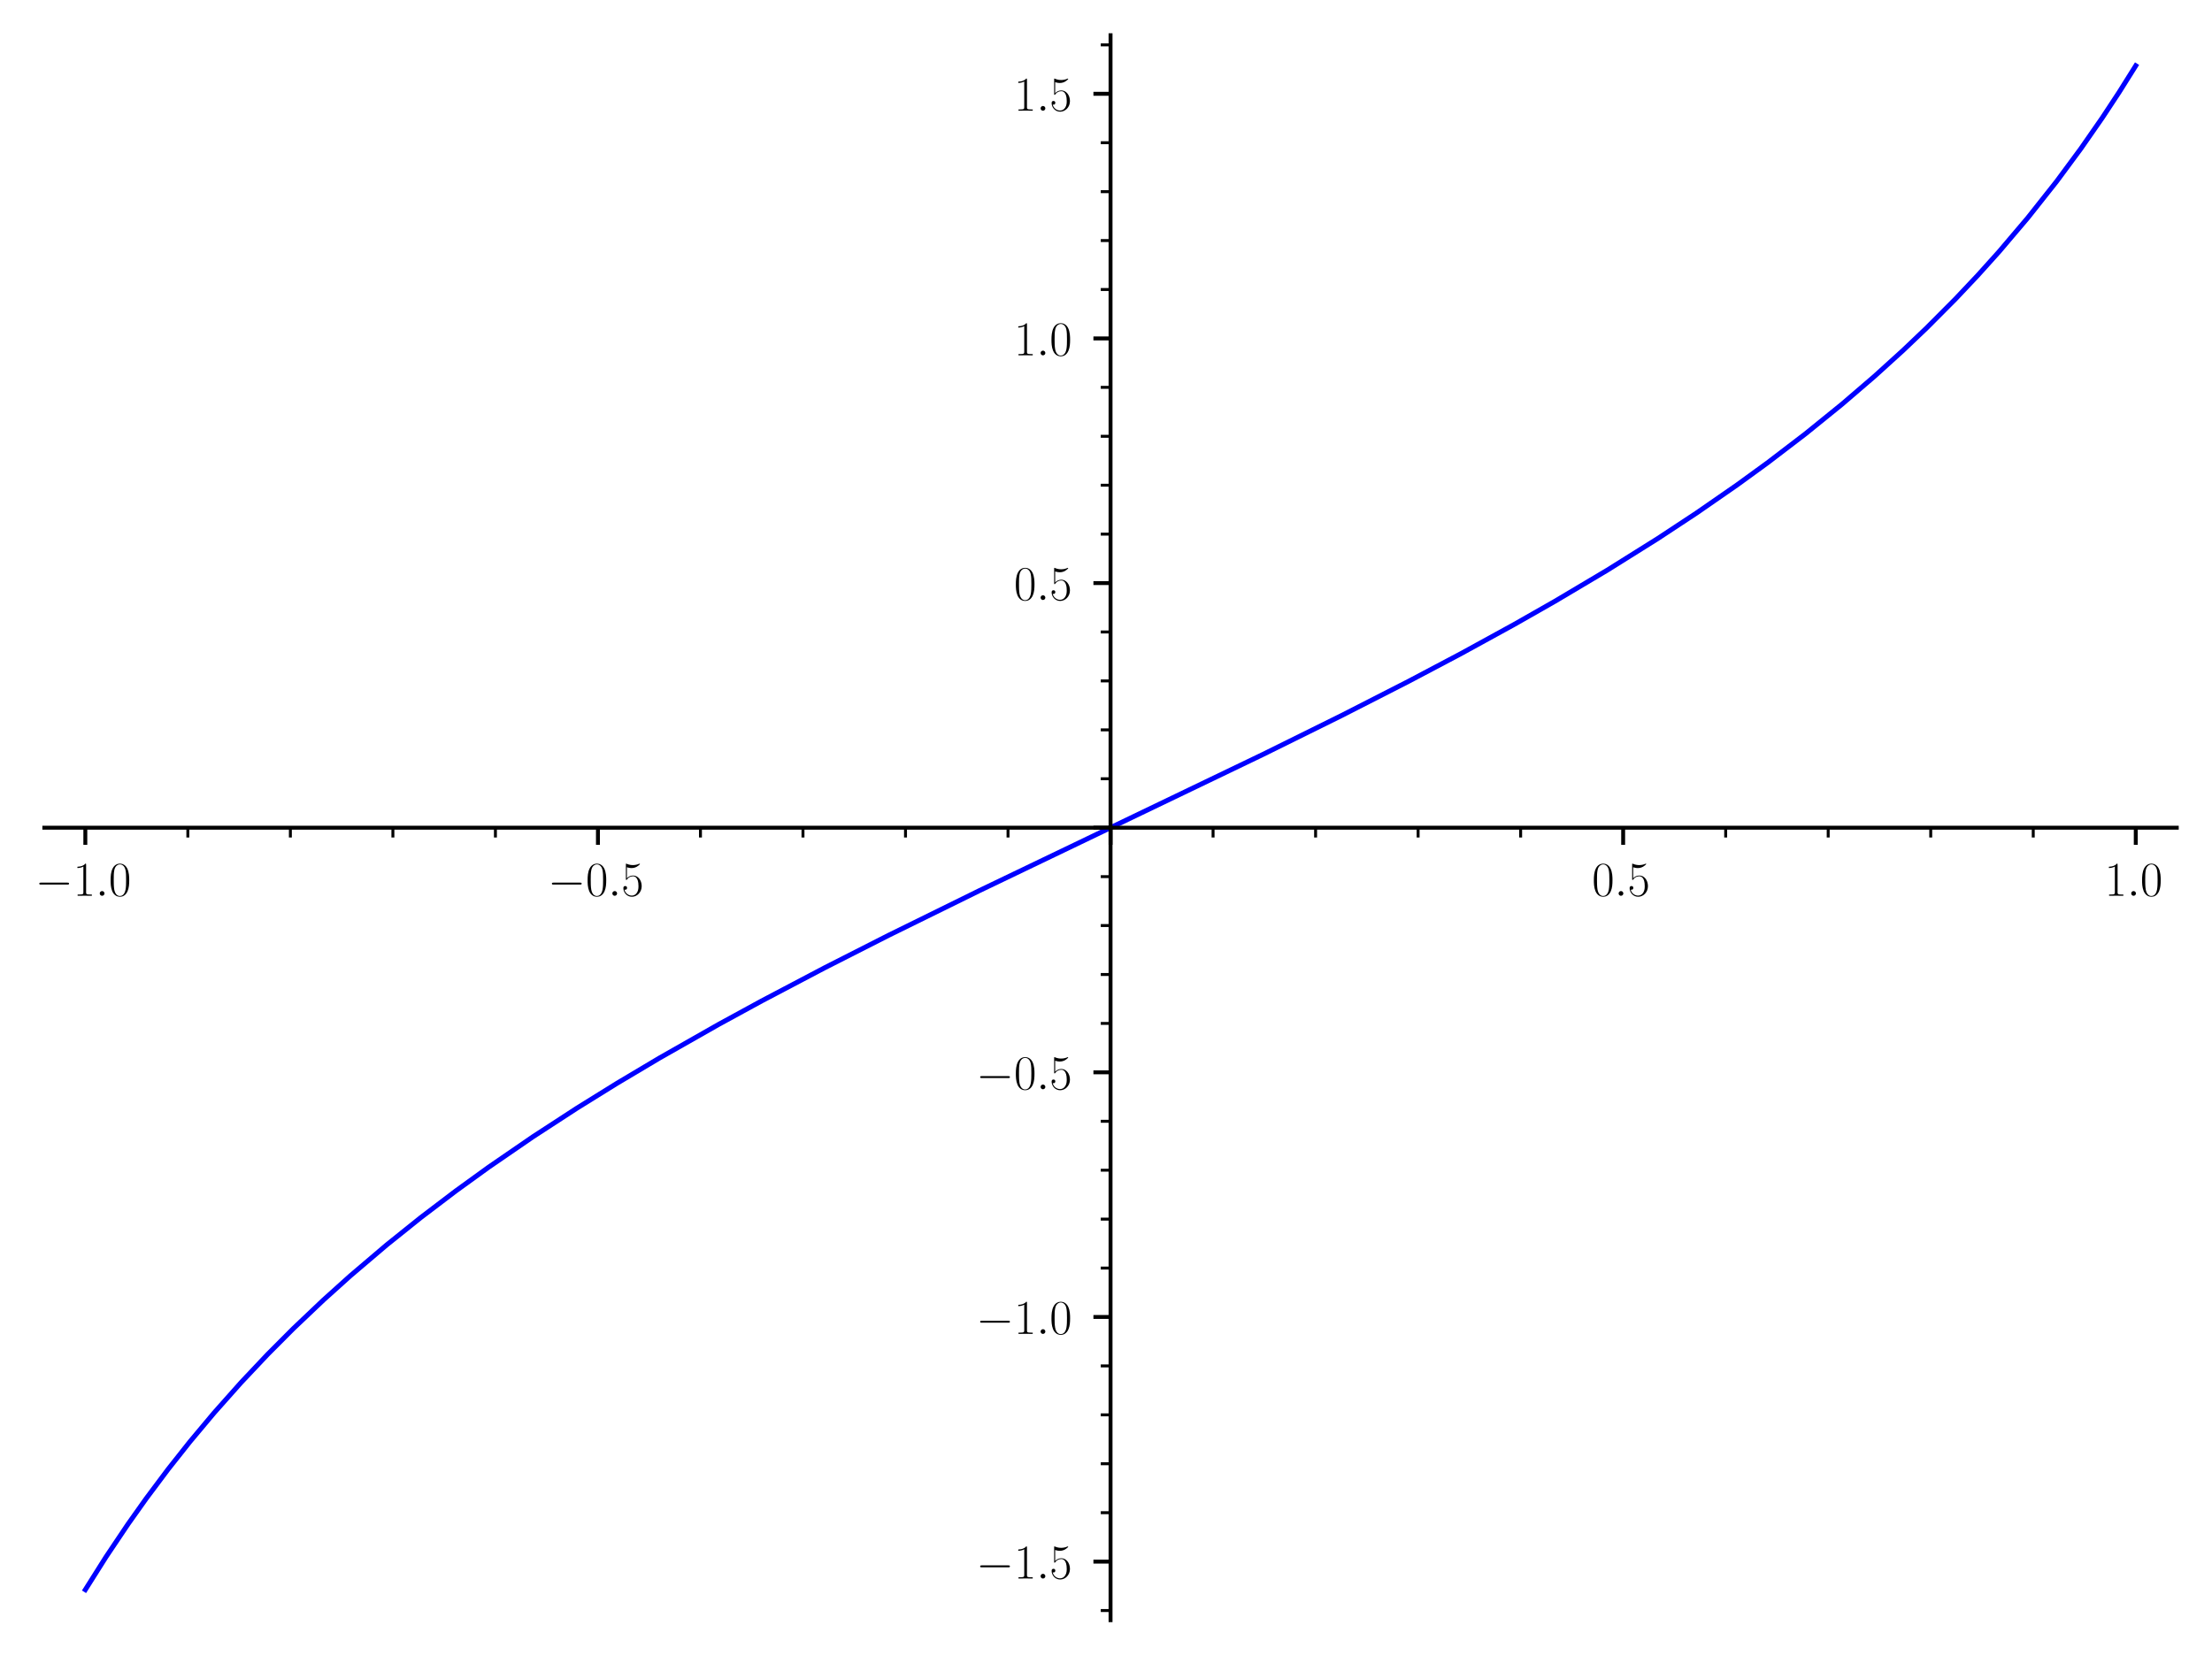
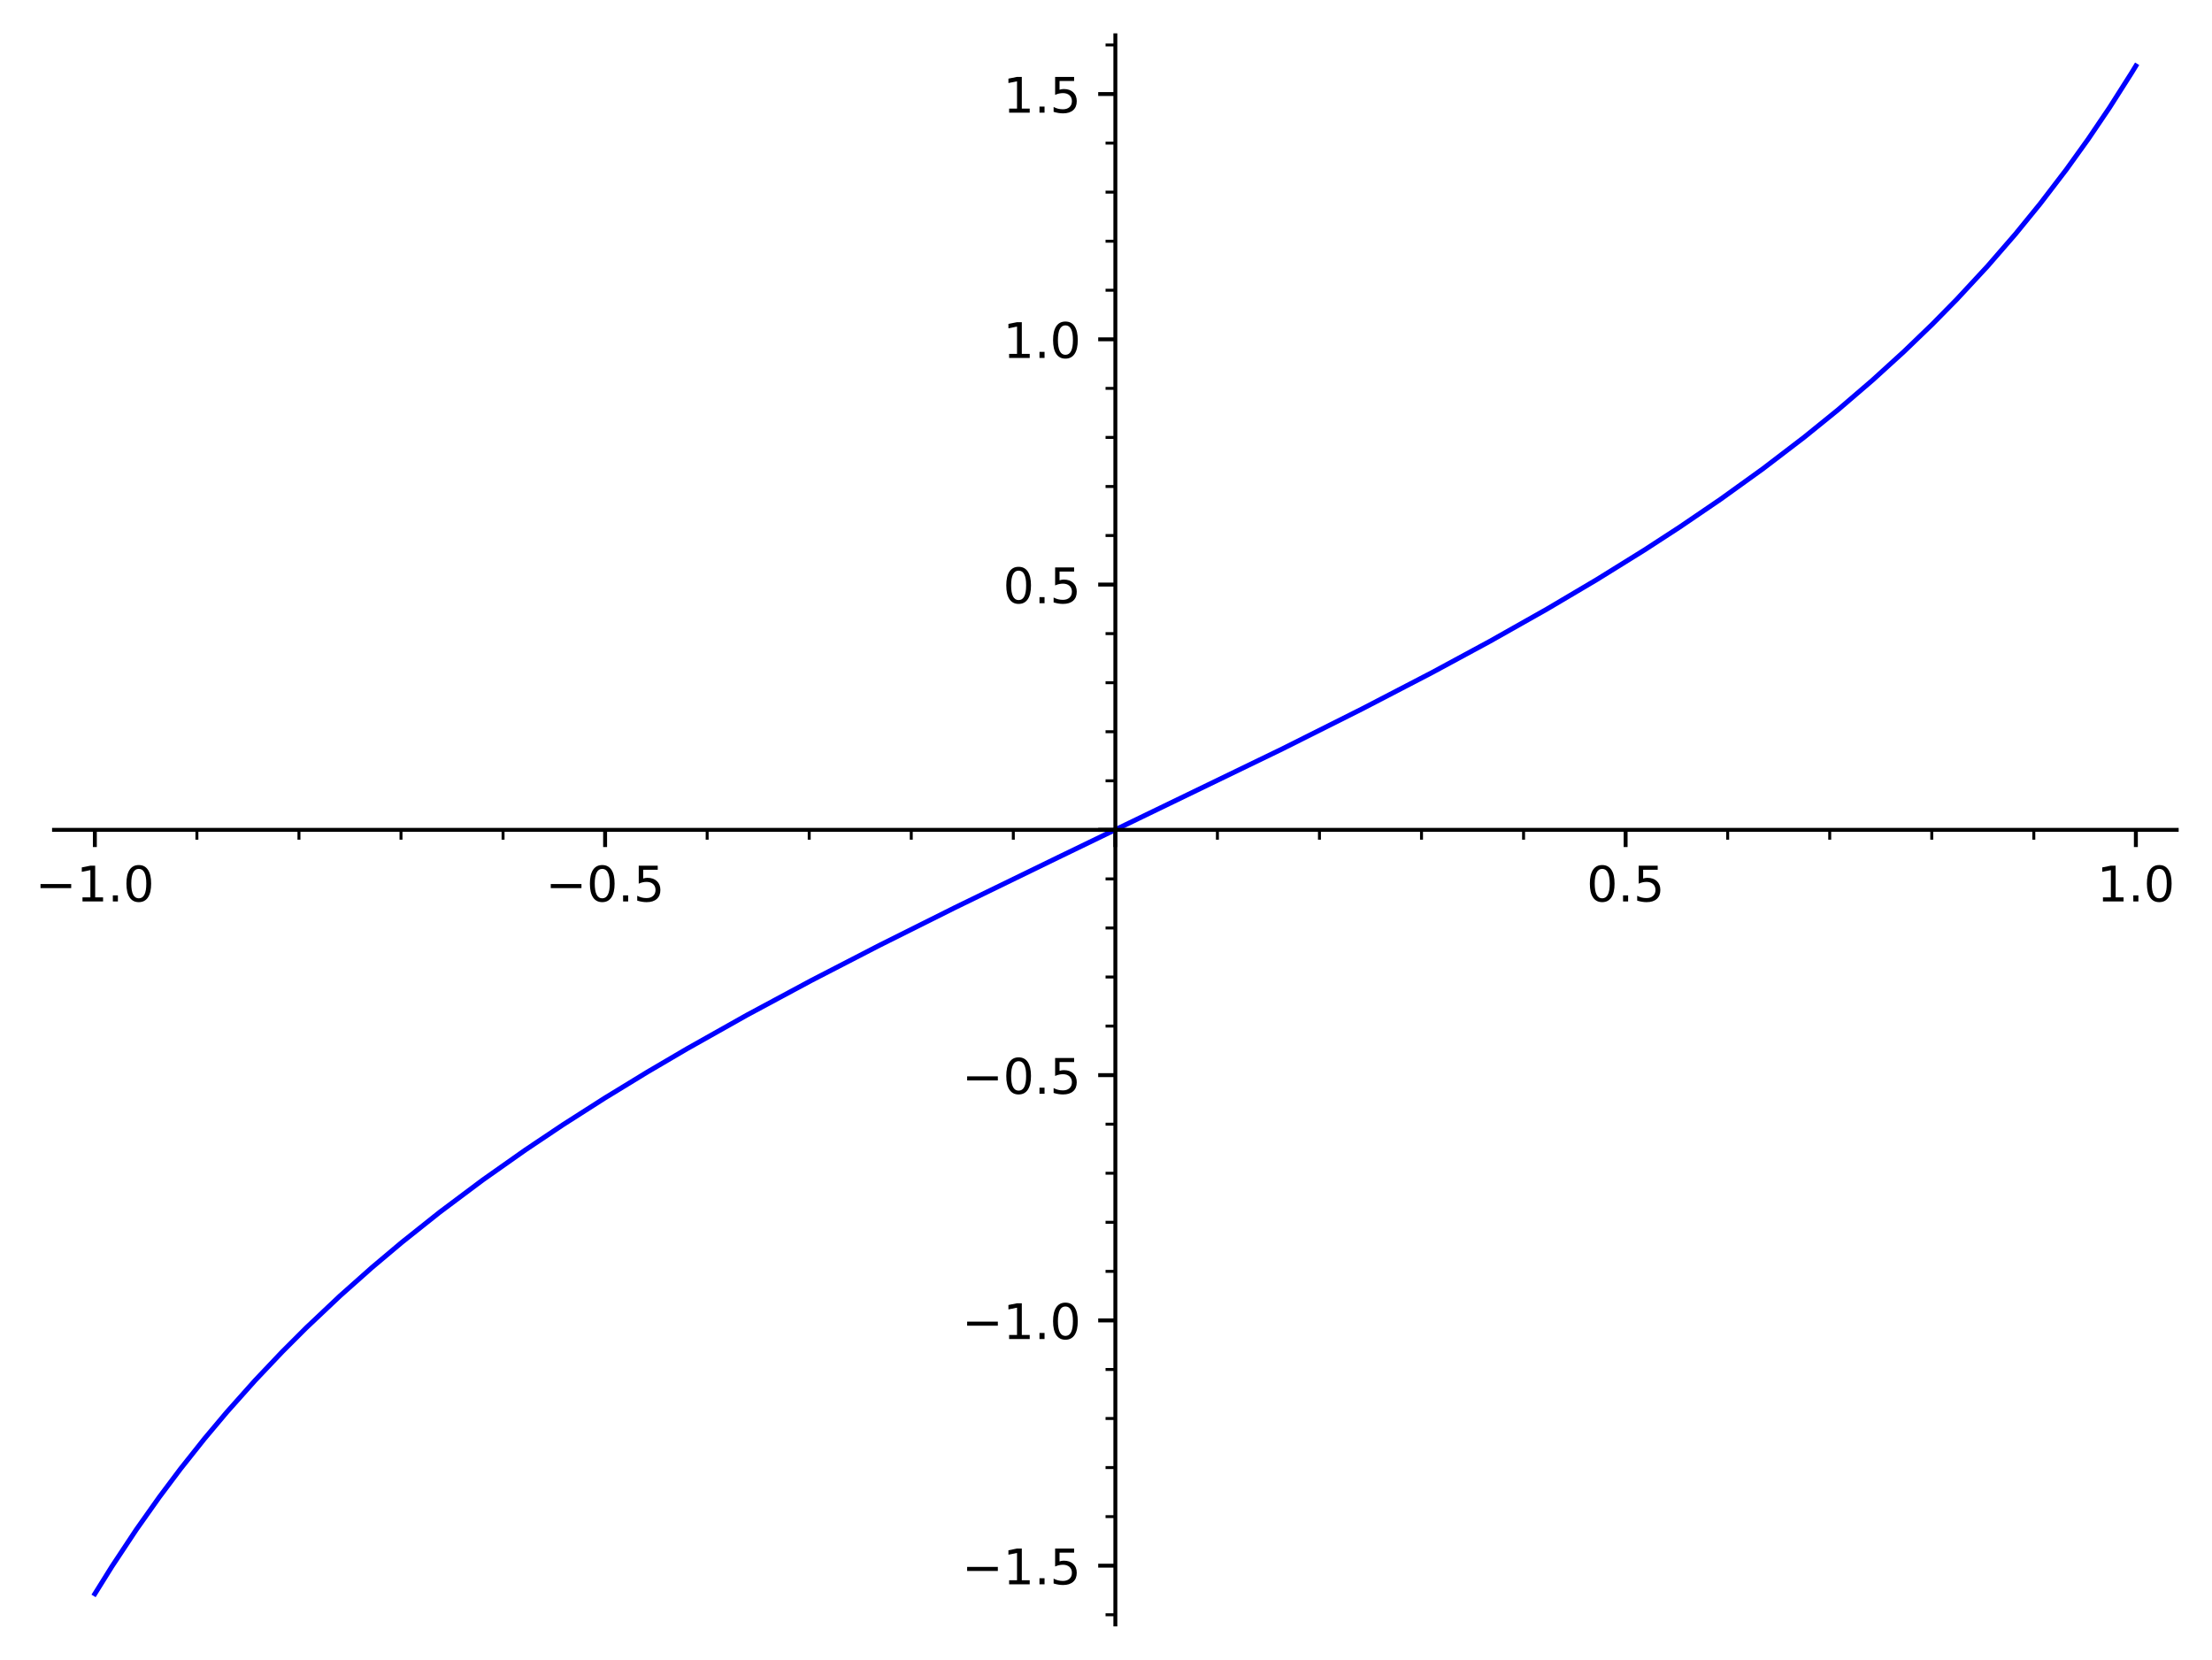
- <svg xmlns="http://www.w3.org/2000/svg" xmlns:xlink="http://www.w3.org/1999/xlink" width="452.086pt" height="338.4pt" viewBox="0 0 452.086 338.4" version="1.1">
+ <svg xmlns="http://www.w3.org/2000/svg" xmlns:xlink="http://www.w3.org/1999/xlink" width="451.038pt" height="338.4pt" viewBox="0 0 451.038 338.4" version="1.1">
  <defs>
    <style type="text/css">*{stroke-linejoin: round; stroke-linecap: butt}</style>
  </defs>
  <g id="figure_1">
    <g id="patch_1">
-       <path d="M 0 338.4  L 452.086 338.4  L 452.086 0  L 0 0  L 0 338.4  z " style="fill: none" />
+       <path d="M 0 338.4  L 451.038 338.4  L 451.038 0  L 0 0  L 0 338.4  z " style="fill: none" />
    </g>
    <g id="axes_1">
      <g id="patch_2">
-         <path d="M 9.058 331.2  L 444.886 331.2  L 444.886 7.2  L 9.058 7.2  L 9.058 331.2  z " style="fill: none" />
+         <path d="M 11.018 331.2  L 443.838 331.2  L 443.838 7.2  L 11.018 7.2  L 11.018 331.2  z " style="fill: none" />
      </g>
      <g id="matplotlib.axis_1">
        <g id="xtick_1">
          <g id="line2d_1">
            <defs>
-               <path id="m77ecb00fab" d="M 0 0  L 0 3.5  " style="stroke: #000000; stroke-width: 0.8" />
+               <path id="mdba2760ce2" d="M 0 0  L 0 3.5  " style="stroke: #000000; stroke-width: 0.8" />
            </defs>
            <g>
-               <use xlink:href="#m77ecb00fab" x="17.439" y="169.2" style="stroke: #000000; stroke-width: 0.8" />
+               <use xlink:href="#mdba2760ce2" x="19.341" y="169.2" style="stroke: #000000; stroke-width: 0.8" />
            </g>
          </g>
          <g id="text_1">
-             <g transform="translate(7.2 183.1185)scale(0.1 -0.1)">
+             <g transform="translate(7.2 183.7984)scale(0.1 -0.1)">
              <defs>
-                 <path id="CMSY10-0" d="M 4218 1472  C 4326 1472 4442 1472 4442 1600  C 4442 1728 4326 1728 4218 1728  L 755 1728  C 646 1728 531 1728 531 1600  C 531 1472 646 1472 755 1472  L 4218 1472  z " transform="scale(0.015625)" />
-                 <path id="CMR17-31" d="M 1702 4083  C 1702 4217 1696 4224 1606 4224  C 1357 3927 979 3833 621 3820  C 602 3820 570 3820 563 3808  C 557 3795 557 3782 557 3648  C 755 3648 1088 3686 1344 3839  L 1344 467  C 1344 243 1331 166 781 166  L 589 166  L 589 0  C 896 6 1216 12 1523 12  C 1830 12 2150 6 2458 0  L 2458 166  L 2266 166  C 1715 166 1702 236 1702 467  L 1702 4083  z " transform="scale(0.015625)" />
-                 <path id="CMMI12-3a" d="M 1178 307  C 1178 492 1024 620 870 620  C 685 620 557 467 557 313  C 557 128 710 0 864 0  C 1050 0 1178 153 1178 307  z " transform="scale(0.015625)" />
-                 <path id="CMR17-30" d="M 2688 2038  C 2688 2430 2682 3099 2413 3613  C 2176 4063 1798 4224 1466 4224  C 1158 4224 768 4082 525 3620  C 269 3137 243 2539 243 2038  C 243 1671 250 1112 448 623  C 723 -39 1216 -128 1466 -128  C 1760 -128 2208 -7 2470 604  C 2662 1048 2688 1568 2688 2038  z M 1466 -26  C 1056 -26 813 328 723 816  C 653 1196 653 1749 653 2109  C 653 2604 653 3015 736 3407  C 858 3954 1216 4121 1466 4121  C 1728 4121 2067 3947 2189 3420  C 2272 3054 2278 2623 2278 2109  C 2278 1691 2278 1176 2202 797  C 2067 96 1690 -26 1466 -26  z " transform="scale(0.015625)" />
+                 <path id="DejaVuSans-2212" d="M 678 2272  L 4684 2272  L 4684 1741  L 678 1741  L 678 2272  z " transform="scale(0.015625)" />
+                 <path id="DejaVuSans-31" d="M 794 531  L 1825 531  L 1825 4091  L 703 3866  L 703 4441  L 1819 4666  L 2450 4666  L 2450 531  L 3481 531  L 3481 0  L 794 0  L 794 531  z " transform="scale(0.015625)" />
+                 <path id="DejaVuSans-2e" d="M 684 794  L 1344 794  L 1344 0  L 684 0  L 684 794  z " transform="scale(0.015625)" />
+                 <path id="DejaVuSans-30" d="M 2034 4250  Q 1547 4250 1301 3770  Q 1056 3291 1056 2328  Q 1056 1369 1301 889  Q 1547 409 2034 409  Q 2525 409 2770 889  Q 3016 1369 3016 2328  Q 3016 3291 2770 3770  Q 2525 4250 2034 4250  z M 2034 4750  Q 2819 4750 3233 4129  Q 3647 3509 3647 2328  Q 3647 1150 3233 529  Q 2819 -91 2034 -91  Q 1250 -91 836 529  Q 422 1150 422 2328  Q 422 3509 836 4129  Q 1250 4750 2034 4750  z " transform="scale(0.015625)" />
              </defs>
-               <use xlink:href="#CMSY10-0" transform="scale(0.996264)" />
-               <use xlink:href="#CMR17-31" transform="translate(77.48747 0)scale(0.996264)" />
-               <use xlink:href="#CMMI12-3a" transform="translate(123.1779 0)scale(0.996264)" />
-               <use xlink:href="#CMR17-30" transform="translate(150.2751 0)scale(0.996264)" />
+               <use xlink:href="#DejaVuSans-2212" />
+               <use xlink:href="#DejaVuSans-31" x="83.789" />
+               <use xlink:href="#DejaVuSans-2e" x="147.412" />
+               <use xlink:href="#DejaVuSans-30" x="179.199" />
            </g>
          </g>
        </g>
        <g id="xtick_2">
          <g id="line2d_2">
            <g>
-               <use xlink:href="#m77ecb00fab" x="122.206" y="169.2" style="stroke: #000000; stroke-width: 0.8" />
+               <use xlink:href="#mdba2760ce2" x="123.385" y="169.2" style="stroke: #000000; stroke-width: 0.8" />
            </g>
          </g>
          <g id="text_2">
-             <g transform="translate(111.9664 183.1185)scale(0.1 -0.1)">
+             <g transform="translate(111.2434 183.7984)scale(0.1 -0.1)">
              <defs>
-                 <path id="CMR17-35" d="M 730 3750  C 794 3724 1056 3641 1325 3641  C 1920 3641 2246 3961 2432 4140  C 2432 4191 2432 4224 2394 4224  C 2387 4224 2374 4224 2323 4198  C 2099 4102 1837 4032 1517 4032  C 1325 4032 1037 4055 723 4191  C 653 4224 640 4224 634 4224  C 602 4224 595 4217 595 4090  L 595 2231  C 595 2113 595 2080 659 2080  C 691 2080 704 2093 736 2139  C 941 2435 1222 2560 1542 2560  C 1766 2560 2246 2415 2246 1293  C 2246 1087 2246 716 2054 422  C 1894 159 1645 25 1370 25  C 947 25 518 319 403 812  C 429 806 480 793 506 793  C 589 793 749 838 749 1036  C 749 1209 627 1280 506 1280  C 358 1280 262 1190 262 1011  C 262 454 704 -128 1382 -128  C 2042 -128 2669 441 2669 1267  C 2669 2054 2170 2662 1549 2662  C 1222 2662 947 2540 730 2304  L 730 3750  z " transform="scale(0.015625)" />
+                 <path id="DejaVuSans-35" d="M 691 4666  L 3169 4666  L 3169 4134  L 1269 4134  L 1269 2991  Q 1406 3038 1543 3061  Q 1681 3084 1819 3084  Q 2600 3084 3056 2656  Q 3513 2228 3513 1497  Q 3513 744 3044 326  Q 2575 -91 1722 -91  Q 1428 -91 1123 -41  Q 819 9 494 109  L 494 744  Q 775 591 1075 516  Q 1375 441 1709 441  Q 2250 441 2565 725  Q 2881 1009 2881 1497  Q 2881 1984 2565 2268  Q 2250 2553 1709 2553  Q 1456 2553 1204 2497  Q 953 2441 691 2322  L 691 4666  z " transform="scale(0.015625)" />
              </defs>
-               <use xlink:href="#CMSY10-0" transform="scale(0.996264)" />
-               <use xlink:href="#CMR17-30" transform="translate(77.48747 0)scale(0.996264)" />
-               <use xlink:href="#CMMI12-3a" transform="translate(123.1779 0)scale(0.996264)" />
-               <use xlink:href="#CMR17-35" transform="translate(150.2751 0)scale(0.996264)" />
+               <use xlink:href="#DejaVuSans-2212" />
+               <use xlink:href="#DejaVuSans-30" x="83.789" />
+               <use xlink:href="#DejaVuSans-2e" x="147.412" />
+               <use xlink:href="#DejaVuSans-35" x="179.199" />
            </g>
          </g>
        </g>
        <g id="xtick_3">
          <g id="line2d_3">
            <g>
-               <use xlink:href="#m77ecb00fab" x="226.972" y="169.2" style="stroke: #000000; stroke-width: 0.8" />
+               <use xlink:href="#mdba2760ce2" x="227.428" y="169.2" style="stroke: #000000; stroke-width: 0.8" />
            </g>
          </g>
        </g>
        <g id="xtick_4">
          <g id="line2d_4">
            <g>
-               <use xlink:href="#m77ecb00fab" x="331.739" y="169.2" style="stroke: #000000; stroke-width: 0.8" />
+               <use xlink:href="#mdba2760ce2" x="331.471" y="169.2" style="stroke: #000000; stroke-width: 0.8" />
            </g>
          </g>
          <g id="text_3">
-             <g transform="translate(325.3736 183.1185)scale(0.1 -0.1)">
-               <use xlink:href="#CMR17-30" transform="scale(0.996264)" />
-               <use xlink:href="#CMMI12-3a" transform="translate(45.69048 0)scale(0.996264)" />
-               <use xlink:href="#CMR17-35" transform="translate(72.78765 0)scale(0.996264)" />
+             <g transform="translate(323.5199 183.7984)scale(0.1 -0.1)">
+               <use xlink:href="#DejaVuSans-30" />
+               <use xlink:href="#DejaVuSans-2e" x="63.623" />
+               <use xlink:href="#DejaVuSans-35" x="95.41" />
            </g>
          </g>
        </g>
        <g id="xtick_5">
          <g id="line2d_5">
            <g>
-               <use xlink:href="#m77ecb00fab" x="436.505" y="169.2" style="stroke: #000000; stroke-width: 0.8" />
+               <use xlink:href="#mdba2760ce2" x="435.515" y="169.2" style="stroke: #000000; stroke-width: 0.8" />
            </g>
          </g>
          <g id="text_4">
-             <g transform="translate(430.14 183.1185)scale(0.1 -0.1)">
-               <use xlink:href="#CMR17-31" transform="scale(0.996264)" />
-               <use xlink:href="#CMMI12-3a" transform="translate(45.69048 0)scale(0.996264)" />
-               <use xlink:href="#CMR17-30" transform="translate(72.78765 0)scale(0.996264)" />
+             <g transform="translate(427.5633 183.7984)scale(0.1 -0.1)">
+               <use xlink:href="#DejaVuSans-31" />
+               <use xlink:href="#DejaVuSans-2e" x="63.623" />
+               <use xlink:href="#DejaVuSans-30" x="95.41" />
            </g>
          </g>
        </g>
        <g id="xtick_6">
          <g id="line2d_6">
            <defs>
-               <path id="m30819fec97" d="M 0 0  L 0 2  " style="stroke: #000000; stroke-width: 0.6" />
+               <path id="m2e0a07f52f" d="M 0 0  L 0 2  " style="stroke: #000000; stroke-width: 0.6" />
            </defs>
            <g>
-               <use xlink:href="#m30819fec97" x="38.393" y="169.2" style="stroke: #000000; stroke-width: 0.6" />
+               <use xlink:href="#m2e0a07f52f" x="40.15" y="169.2" style="stroke: #000000; stroke-width: 0.6" />
            </g>
          </g>
        </g>
        <g id="xtick_7">
          <g id="line2d_7">
            <g>
-               <use xlink:href="#m30819fec97" x="59.346" y="169.2" style="stroke: #000000; stroke-width: 0.6" />
+               <use xlink:href="#m2e0a07f52f" x="60.959" y="169.2" style="stroke: #000000; stroke-width: 0.6" />
            </g>
          </g>
        </g>
        <g id="xtick_8">
          <g id="line2d_8">
            <g>
-               <use xlink:href="#m30819fec97" x="80.299" y="169.2" style="stroke: #000000; stroke-width: 0.6" />
+               <use xlink:href="#m2e0a07f52f" x="81.767" y="169.2" style="stroke: #000000; stroke-width: 0.6" />
            </g>
          </g>
        </g>
        <g id="xtick_9">
          <g id="line2d_9">
            <g>
-               <use xlink:href="#m30819fec97" x="101.253" y="169.2" style="stroke: #000000; stroke-width: 0.6" />
+               <use xlink:href="#m2e0a07f52f" x="102.576" y="169.2" style="stroke: #000000; stroke-width: 0.6" />
            </g>
          </g>
        </g>
        <g id="xtick_10">
          <g id="line2d_10">
            <g>
-               <use xlink:href="#m30819fec97" x="143.159" y="169.2" style="stroke: #000000; stroke-width: 0.6" />
+               <use xlink:href="#m2e0a07f52f" x="144.193" y="169.2" style="stroke: #000000; stroke-width: 0.6" />
            </g>
          </g>
        </g>
        <g id="xtick_11">
          <g id="line2d_11">
            <g>
-               <use xlink:href="#m30819fec97" x="164.112" y="169.2" style="stroke: #000000; stroke-width: 0.6" />
+               <use xlink:href="#m2e0a07f52f" x="165.002" y="169.2" style="stroke: #000000; stroke-width: 0.6" />
            </g>
          </g>
        </g>
        <g id="xtick_12">
          <g id="line2d_12">
            <g>
-               <use xlink:href="#m30819fec97" x="185.066" y="169.2" style="stroke: #000000; stroke-width: 0.6" />
+               <use xlink:href="#m2e0a07f52f" x="185.811" y="169.2" style="stroke: #000000; stroke-width: 0.6" />
            </g>
          </g>
        </g>
        <g id="xtick_13">
          <g id="line2d_13">
            <g>
-               <use xlink:href="#m30819fec97" x="206.019" y="169.2" style="stroke: #000000; stroke-width: 0.6" />
+               <use xlink:href="#m2e0a07f52f" x="206.619" y="169.2" style="stroke: #000000; stroke-width: 0.6" />
            </g>
          </g>
        </g>
        <g id="xtick_14">
          <g id="line2d_14">
            <g>
-               <use xlink:href="#m30819fec97" x="247.926" y="169.2" style="stroke: #000000; stroke-width: 0.6" />
+               <use xlink:href="#m2e0a07f52f" x="248.237" y="169.2" style="stroke: #000000; stroke-width: 0.6" />
            </g>
          </g>
        </g>
        <g id="xtick_15">
          <g id="line2d_15">
            <g>
-               <use xlink:href="#m30819fec97" x="268.879" y="169.2" style="stroke: #000000; stroke-width: 0.6" />
+               <use xlink:href="#m2e0a07f52f" x="269.045" y="169.2" style="stroke: #000000; stroke-width: 0.6" />
            </g>
          </g>
        </g>
        <g id="xtick_16">
          <g id="line2d_16">
            <g>
-               <use xlink:href="#m30819fec97" x="289.832" y="169.2" style="stroke: #000000; stroke-width: 0.6" />
+               <use xlink:href="#m2e0a07f52f" x="289.854" y="169.2" style="stroke: #000000; stroke-width: 0.6" />
            </g>
          </g>
        </g>
        <g id="xtick_17">
          <g id="line2d_17">
            <g>
-               <use xlink:href="#m30819fec97" x="310.785" y="169.2" style="stroke: #000000; stroke-width: 0.6" />
+               <use xlink:href="#m2e0a07f52f" x="310.663" y="169.2" style="stroke: #000000; stroke-width: 0.6" />
            </g>
          </g>
        </g>
        <g id="xtick_18">
          <g id="line2d_18">
            <g>
-               <use xlink:href="#m30819fec97" x="352.692" y="169.2" style="stroke: #000000; stroke-width: 0.6" />
+               <use xlink:href="#m2e0a07f52f" x="352.28" y="169.2" style="stroke: #000000; stroke-width: 0.6" />
            </g>
          </g>
        </g>
        <g id="xtick_19">
          <g id="line2d_19">
            <g>
-               <use xlink:href="#m30819fec97" x="373.645" y="169.2" style="stroke: #000000; stroke-width: 0.6" />
+               <use xlink:href="#m2e0a07f52f" x="373.089" y="169.2" style="stroke: #000000; stroke-width: 0.6" />
            </g>
          </g>
        </g>
        <g id="xtick_20">
          <g id="line2d_20">
            <g>
-               <use xlink:href="#m30819fec97" x="394.599" y="169.2" style="stroke: #000000; stroke-width: 0.6" />
+               <use xlink:href="#m2e0a07f52f" x="393.898" y="169.2" style="stroke: #000000; stroke-width: 0.6" />
            </g>
          </g>
        </g>
        <g id="xtick_21">
          <g id="line2d_21">
            <g>
-               <use xlink:href="#m30819fec97" x="415.552" y="169.2" style="stroke: #000000; stroke-width: 0.6" />
+               <use xlink:href="#m2e0a07f52f" x="414.706" y="169.2" style="stroke: #000000; stroke-width: 0.6" />
            </g>
          </g>
        </g>
      </g>
      <g id="matplotlib.axis_2">
        <g id="ytick_1">
          <g id="line2d_22">
            <defs>
-               <path id="m9fcc02b6ed" d="M 0 0  L -3.5 0  " style="stroke: #000000; stroke-width: 0.8" />
+               <path id="m5f72b31f70" d="M 0 0  L -3.5 0  " style="stroke: #000000; stroke-width: 0.8" />
            </defs>
            <g>
-               <use xlink:href="#m9fcc02b6ed" x="226.972" y="319.227" style="stroke: #000000; stroke-width: 0.8" />
+               <use xlink:href="#m5f72b31f70" x="227.428" y="319.227" style="stroke: #000000; stroke-width: 0.8" />
            </g>
          </g>
          <g id="text_5">
-             <g transform="translate(199.4934 322.6867)scale(0.1 -0.1)">
-               <use xlink:href="#CMSY10-0" transform="scale(0.996264)" />
-               <use xlink:href="#CMR17-31" transform="translate(77.48747 0)scale(0.996264)" />
-               <use xlink:href="#CMMI12-3a" transform="translate(123.1779 0)scale(0.996264)" />
-               <use xlink:href="#CMR17-35" transform="translate(150.2751 0)scale(0.996264)" />
+             <g transform="translate(196.1453 323.0266)scale(0.1 -0.1)">
+               <use xlink:href="#DejaVuSans-2212" />
+               <use xlink:href="#DejaVuSans-31" x="83.789" />
+               <use xlink:href="#DejaVuSans-2e" x="147.412" />
+               <use xlink:href="#DejaVuSans-35" x="179.199" />
            </g>
          </g>
        </g>
        <g id="ytick_2">
          <g id="line2d_23">
            <g>
-               <use xlink:href="#m9fcc02b6ed" x="226.972" y="269.218" style="stroke: #000000; stroke-width: 0.8" />
+               <use xlink:href="#m5f72b31f70" x="227.428" y="269.218" style="stroke: #000000; stroke-width: 0.8" />
            </g>
          </g>
          <g id="text_6">
-             <g transform="translate(199.4934 272.6775)scale(0.1 -0.1)">
-               <use xlink:href="#CMSY10-0" transform="scale(0.996264)" />
-               <use xlink:href="#CMR17-31" transform="translate(77.48747 0)scale(0.996264)" />
-               <use xlink:href="#CMMI12-3a" transform="translate(123.1779 0)scale(0.996264)" />
-               <use xlink:href="#CMR17-30" transform="translate(150.2751 0)scale(0.996264)" />
+             <g transform="translate(196.1453 273.0175)scale(0.1 -0.1)">
+               <use xlink:href="#DejaVuSans-2212" />
+               <use xlink:href="#DejaVuSans-31" x="83.789" />
+               <use xlink:href="#DejaVuSans-2e" x="147.412" />
+               <use xlink:href="#DejaVuSans-30" x="179.199" />
            </g>
          </g>
        </g>
        <g id="ytick_3">
          <g id="line2d_24">
            <g>
-               <use xlink:href="#m9fcc02b6ed" x="226.972" y="219.209" style="stroke: #000000; stroke-width: 0.8" />
+               <use xlink:href="#m5f72b31f70" x="227.428" y="219.209" style="stroke: #000000; stroke-width: 0.8" />
            </g>
          </g>
          <g id="text_7">
-             <g transform="translate(199.4934 222.6684)scale(0.1 -0.1)">
-               <use xlink:href="#CMSY10-0" transform="scale(0.996264)" />
-               <use xlink:href="#CMR17-30" transform="translate(77.48747 0)scale(0.996264)" />
-               <use xlink:href="#CMMI12-3a" transform="translate(123.1779 0)scale(0.996264)" />
-               <use xlink:href="#CMR17-35" transform="translate(150.2751 0)scale(0.996264)" />
+             <g transform="translate(196.1453 223.0084)scale(0.1 -0.1)">
+               <use xlink:href="#DejaVuSans-2212" />
+               <use xlink:href="#DejaVuSans-30" x="83.789" />
+               <use xlink:href="#DejaVuSans-2e" x="147.412" />
+               <use xlink:href="#DejaVuSans-35" x="179.199" />
            </g>
          </g>
        </g>
        <g id="ytick_4">
          <g id="line2d_25">
            <g>
-               <use xlink:href="#m9fcc02b6ed" x="226.972" y="169.2" style="stroke: #000000; stroke-width: 0.8" />
+               <use xlink:href="#m5f72b31f70" x="227.428" y="169.2" style="stroke: #000000; stroke-width: 0.8" />
            </g>
          </g>
        </g>
        <g id="ytick_5">
          <g id="line2d_26">
            <g>
-               <use xlink:href="#m9fcc02b6ed" x="226.972" y="119.191" style="stroke: #000000; stroke-width: 0.8" />
+               <use xlink:href="#m5f72b31f70" x="227.428" y="119.191" style="stroke: #000000; stroke-width: 0.8" />
            </g>
          </g>
          <g id="text_8">
-             <g transform="translate(207.2422 122.6501)scale(0.1 -0.1)">
-               <use xlink:href="#CMR17-30" transform="scale(0.996264)" />
-               <use xlink:href="#CMMI12-3a" transform="translate(45.69048 0)scale(0.996264)" />
-               <use xlink:href="#CMR17-35" transform="translate(72.78765 0)scale(0.996264)" />
+             <g transform="translate(204.525 122.9901)scale(0.1 -0.1)">
+               <use xlink:href="#DejaVuSans-30" />
+               <use xlink:href="#DejaVuSans-2e" x="63.623" />
+               <use xlink:href="#DejaVuSans-35" x="95.41" />
            </g>
          </g>
        </g>
        <g id="ytick_6">
          <g id="line2d_27">
            <g>
-               <use xlink:href="#m9fcc02b6ed" x="226.972" y="69.182" style="stroke: #000000; stroke-width: 0.8" />
+               <use xlink:href="#m5f72b31f70" x="227.428" y="69.182" style="stroke: #000000; stroke-width: 0.8" />
            </g>
          </g>
          <g id="text_9">
-             <g transform="translate(207.2422 72.64098)scale(0.1 -0.1)">
-               <use xlink:href="#CMR17-31" transform="scale(0.996264)" />
-               <use xlink:href="#CMMI12-3a" transform="translate(45.69048 0)scale(0.996264)" />
-               <use xlink:href="#CMR17-30" transform="translate(72.78765 0)scale(0.996264)" />
+             <g transform="translate(204.525 72.98095)scale(0.1 -0.1)">
+               <use xlink:href="#DejaVuSans-31" />
+               <use xlink:href="#DejaVuSans-2e" x="63.623" />
+               <use xlink:href="#DejaVuSans-30" x="95.41" />
            </g>
          </g>
        </g>
        <g id="ytick_7">
          <g id="line2d_28">
            <g>
-               <use xlink:href="#m9fcc02b6ed" x="226.972" y="19.173" style="stroke: #000000; stroke-width: 0.8" />
+               <use xlink:href="#m5f72b31f70" x="227.428" y="19.173" style="stroke: #000000; stroke-width: 0.8" />
            </g>
          </g>
          <g id="text_10">
-             <g transform="translate(207.2422 22.63184)scale(0.1 -0.1)">
-               <use xlink:href="#CMR17-31" transform="scale(0.996264)" />
-               <use xlink:href="#CMMI12-3a" transform="translate(45.69048 0)scale(0.996264)" />
-               <use xlink:href="#CMR17-35" transform="translate(72.78765 0)scale(0.996264)" />
+             <g transform="translate(204.525 22.97181)scale(0.1 -0.1)">
+               <use xlink:href="#DejaVuSans-31" />
+               <use xlink:href="#DejaVuSans-2e" x="63.623" />
+               <use xlink:href="#DejaVuSans-35" x="95.41" />
            </g>
          </g>
        </g>
        <g id="ytick_8">
          <g id="line2d_29">
            <defs>
-               <path id="meebceed02e" d="M 0 0  L -2 0  " style="stroke: #000000; stroke-width: 0.6" />
+               <path id="m0206f3cd28" d="M 0 0  L -2 0  " style="stroke: #000000; stroke-width: 0.6" />
            </defs>
            <g>
-               <use xlink:href="#meebceed02e" x="226.972" y="329.229" style="stroke: #000000; stroke-width: 0.6" />
+               <use xlink:href="#m0206f3cd28" x="227.428" y="329.229" style="stroke: #000000; stroke-width: 0.6" />
            </g>
          </g>
        </g>
        <g id="ytick_9">
          <g id="line2d_30">
            <g>
-               <use xlink:href="#meebceed02e" x="226.972" y="309.226" style="stroke: #000000; stroke-width: 0.6" />
+               <use xlink:href="#m0206f3cd28" x="227.428" y="309.226" style="stroke: #000000; stroke-width: 0.6" />
            </g>
          </g>
        </g>
        <g id="ytick_10">
          <g id="line2d_31">
            <g>
-               <use xlink:href="#meebceed02e" x="226.972" y="299.224" style="stroke: #000000; stroke-width: 0.6" />
+               <use xlink:href="#m0206f3cd28" x="227.428" y="299.224" style="stroke: #000000; stroke-width: 0.6" />
            </g>
          </g>
        </g>
        <g id="ytick_11">
          <g id="line2d_32">
            <g>
-               <use xlink:href="#meebceed02e" x="226.972" y="289.222" style="stroke: #000000; stroke-width: 0.6" />
+               <use xlink:href="#m0206f3cd28" x="227.428" y="289.222" style="stroke: #000000; stroke-width: 0.6" />
            </g>
          </g>
        </g>
        <g id="ytick_12">
          <g id="line2d_33">
            <g>
-               <use xlink:href="#meebceed02e" x="226.972" y="279.22" style="stroke: #000000; stroke-width: 0.6" />
+               <use xlink:href="#m0206f3cd28" x="227.428" y="279.22" style="stroke: #000000; stroke-width: 0.6" />
            </g>
          </g>
        </g>
        <g id="ytick_13">
          <g id="line2d_34">
            <g>
-               <use xlink:href="#meebceed02e" x="226.972" y="259.216" style="stroke: #000000; stroke-width: 0.6" />
+               <use xlink:href="#m0206f3cd28" x="227.428" y="259.216" style="stroke: #000000; stroke-width: 0.6" />
            </g>
          </g>
        </g>
        <g id="ytick_14">
          <g id="line2d_35">
            <g>
-               <use xlink:href="#meebceed02e" x="226.972" y="249.215" style="stroke: #000000; stroke-width: 0.6" />
+               <use xlink:href="#m0206f3cd28" x="227.428" y="249.215" style="stroke: #000000; stroke-width: 0.6" />
            </g>
          </g>
        </g>
        <g id="ytick_15">
          <g id="line2d_36">
            <g>
-               <use xlink:href="#meebceed02e" x="226.972" y="239.213" style="stroke: #000000; stroke-width: 0.6" />
+               <use xlink:href="#m0206f3cd28" x="227.428" y="239.213" style="stroke: #000000; stroke-width: 0.6" />
            </g>
          </g>
        </g>
        <g id="ytick_16">
          <g id="line2d_37">
            <g>
-               <use xlink:href="#meebceed02e" x="226.972" y="229.211" style="stroke: #000000; stroke-width: 0.6" />
+               <use xlink:href="#m0206f3cd28" x="227.428" y="229.211" style="stroke: #000000; stroke-width: 0.6" />
            </g>
          </g>
        </g>
        <g id="ytick_17">
          <g id="line2d_38">
            <g>
-               <use xlink:href="#meebceed02e" x="226.972" y="209.207" style="stroke: #000000; stroke-width: 0.6" />
+               <use xlink:href="#m0206f3cd28" x="227.428" y="209.207" style="stroke: #000000; stroke-width: 0.6" />
            </g>
          </g>
        </g>
        <g id="ytick_18">
          <g id="line2d_39">
            <g>
-               <use xlink:href="#meebceed02e" x="226.972" y="199.205" style="stroke: #000000; stroke-width: 0.6" />
+               <use xlink:href="#m0206f3cd28" x="227.428" y="199.205" style="stroke: #000000; stroke-width: 0.6" />
            </g>
          </g>
        </g>
        <g id="ytick_19">
          <g id="line2d_40">
            <g>
-               <use xlink:href="#meebceed02e" x="226.972" y="189.204" style="stroke: #000000; stroke-width: 0.6" />
+               <use xlink:href="#m0206f3cd28" x="227.428" y="189.204" style="stroke: #000000; stroke-width: 0.6" />
            </g>
          </g>
        </g>
        <g id="ytick_20">
          <g id="line2d_41">
            <g>
-               <use xlink:href="#meebceed02e" x="226.972" y="179.202" style="stroke: #000000; stroke-width: 0.6" />
+               <use xlink:href="#m0206f3cd28" x="227.428" y="179.202" style="stroke: #000000; stroke-width: 0.6" />
            </g>
          </g>
        </g>
        <g id="ytick_21">
          <g id="line2d_42">
            <g>
-               <use xlink:href="#meebceed02e" x="226.972" y="159.198" style="stroke: #000000; stroke-width: 0.6" />
+               <use xlink:href="#m0206f3cd28" x="227.428" y="159.198" style="stroke: #000000; stroke-width: 0.6" />
            </g>
          </g>
        </g>
        <g id="ytick_22">
          <g id="line2d_43">
            <g>
-               <use xlink:href="#meebceed02e" x="226.972" y="149.196" style="stroke: #000000; stroke-width: 0.6" />
+               <use xlink:href="#m0206f3cd28" x="227.428" y="149.196" style="stroke: #000000; stroke-width: 0.6" />
            </g>
          </g>
        </g>
        <g id="ytick_23">
          <g id="line2d_44">
            <g>
-               <use xlink:href="#meebceed02e" x="226.972" y="139.195" style="stroke: #000000; stroke-width: 0.6" />
+               <use xlink:href="#m0206f3cd28" x="227.428" y="139.195" style="stroke: #000000; stroke-width: 0.6" />
            </g>
          </g>
        </g>
        <g id="ytick_24">
          <g id="line2d_45">
            <g>
-               <use xlink:href="#meebceed02e" x="226.972" y="129.193" style="stroke: #000000; stroke-width: 0.6" />
+               <use xlink:href="#m0206f3cd28" x="227.428" y="129.193" style="stroke: #000000; stroke-width: 0.6" />
            </g>
          </g>
        </g>
        <g id="ytick_25">
          <g id="line2d_46">
            <g>
-               <use xlink:href="#meebceed02e" x="226.972" y="109.189" style="stroke: #000000; stroke-width: 0.6" />
+               <use xlink:href="#m0206f3cd28" x="227.428" y="109.189" style="stroke: #000000; stroke-width: 0.6" />
            </g>
          </g>
        </g>
        <g id="ytick_26">
          <g id="line2d_47">
            <g>
-               <use xlink:href="#meebceed02e" x="226.972" y="99.187" style="stroke: #000000; stroke-width: 0.6" />
+               <use xlink:href="#m0206f3cd28" x="227.428" y="99.187" style="stroke: #000000; stroke-width: 0.6" />
            </g>
          </g>
        </g>
        <g id="ytick_27">
          <g id="line2d_48">
            <g>
-               <use xlink:href="#meebceed02e" x="226.972" y="89.185" style="stroke: #000000; stroke-width: 0.6" />
+               <use xlink:href="#m0206f3cd28" x="227.428" y="89.185" style="stroke: #000000; stroke-width: 0.6" />
            </g>
          </g>
        </g>
        <g id="ytick_28">
          <g id="line2d_49">
            <g>
-               <use xlink:href="#meebceed02e" x="226.972" y="79.184" style="stroke: #000000; stroke-width: 0.6" />
+               <use xlink:href="#m0206f3cd28" x="227.428" y="79.184" style="stroke: #000000; stroke-width: 0.6" />
            </g>
          </g>
        </g>
        <g id="ytick_29">
          <g id="line2d_50">
            <g>
-               <use xlink:href="#meebceed02e" x="226.972" y="59.18" style="stroke: #000000; stroke-width: 0.6" />
+               <use xlink:href="#m0206f3cd28" x="227.428" y="59.18" style="stroke: #000000; stroke-width: 0.6" />
            </g>
          </g>
        </g>
        <g id="ytick_30">
          <g id="line2d_51">
            <g>
-               <use xlink:href="#meebceed02e" x="226.972" y="49.178" style="stroke: #000000; stroke-width: 0.6" />
+               <use xlink:href="#m0206f3cd28" x="227.428" y="49.178" style="stroke: #000000; stroke-width: 0.6" />
            </g>
          </g>
        </g>
        <g id="ytick_31">
          <g id="line2d_52">
            <g>
-               <use xlink:href="#meebceed02e" x="226.972" y="39.176" style="stroke: #000000; stroke-width: 0.6" />
+               <use xlink:href="#m0206f3cd28" x="227.428" y="39.176" style="stroke: #000000; stroke-width: 0.6" />
            </g>
          </g>
        </g>
        <g id="ytick_32">
          <g id="line2d_53">
            <g>
-               <use xlink:href="#meebceed02e" x="226.972" y="29.174" style="stroke: #000000; stroke-width: 0.6" />
+               <use xlink:href="#m0206f3cd28" x="227.428" y="29.174" style="stroke: #000000; stroke-width: 0.6" />
            </g>
          </g>
        </g>
        <g id="ytick_33">
          <g id="line2d_54">
            <g>
-               <use xlink:href="#meebceed02e" x="226.972" y="9.171" style="stroke: #000000; stroke-width: 0.6" />
+               <use xlink:href="#m0206f3cd28" x="227.428" y="9.171" style="stroke: #000000; stroke-width: 0.6" />
            </g>
          </g>
        </g>
      </g>
      <g id="line2d_55">
-         <path d="M 17.439 324.969  L 21.672 318.259  L 26.189 311.529  L 29.877 306.333  L 34.363 300.342  L 38.843 294.684  L 43.77 288.803  L 49.274 282.611  L 54.684 276.875  L 59.94 271.6  L 66.125 265.729  L 71.637 260.772  L 79.063 254.458  L 86.038 248.866  L 93.147 243.464  L 99.895 238.581  L 108.956 232.358  L 117.954 226.506  L 126.084 221.46  L 134.77 216.291  L 146.885 209.406  L 155.644 204.627  L 168.486 197.866  L 181.606 191.2  L 200.2 182.049  L 224.274 170.488  L 258.122 154.22  L 274.269 146.232  L 287.97 139.232  L 298.621 133.601  L 309.516 127.625  L 317.782 122.919  L 328.481 116.562  L 338.824 110.084  L 346.708 104.888  L 355.025 99.126  L 361.226 94.619  L 369.001 88.677  L 376.439 82.65  L 383.117 76.916  L 389.002 71.575  L 393.756 67.043  L 399.644 61.128  L 404.198 56.302  L 408.531 51.486  L 414.431 44.536  L 420.345 37.063  L 425.287 30.376  L 429.665 24.078  L 433.104 18.855  L 436.505 13.431  L 436.505 13.431  " clip-path="url(#p846f56c90b)" style="fill: none; stroke: #0000ff; stroke-linecap: square" />
+         <path d="M 19.341 324.969  L 22.812 319.399  L 27.817 311.84  L 32.483 305.246  L 36.791 299.505  L 41.712 293.315  L 46.23 287.943  L 51.998 281.473  L 57.544 275.623  L 62.429 270.738  L 69.329 264.22  L 75.861 258.417  L 81.961 253.285  L 89.66 247.157  L 98.432 240.591  L 107.127 234.462  L 114.805 229.321  L 123.254 223.922  L 132.027 218.563  L 140.107 213.822  L 152.272 206.981  L 165.415 199.922  L 179.311 192.749  L 194.724 185.05  L 215.68 174.853  L 261.412 152.719  L 277.666 144.572  L 291.994 137.13  L 303.807 130.745  L 315.424 124.189  L 325.638 118.146  L 335.264 112.169  L 342.468 107.486  L 350.83 101.792  L 359.475 95.571  L 367.886 89.143  L 374.787 83.551  L 381.771 77.557  L 388.23 71.677  L 394.011 66.105  L 398.976 61.058  L 405.247 54.298  L 410.979 47.696  L 415.996 41.544  L 421.341 34.56  L 425.808 28.341  L 430.13 21.955  L 434.567 14.98  L 435.515 13.431  L 435.515 13.431  " clip-path="url(#p8f3659ffff)" style="fill: none; stroke: #0000ff; stroke-linecap: square" />
      </g>
      <g id="patch_3">
-         <path d="M 226.972 331.2  L 226.972 7.2  " style="fill: none; stroke: #000000; stroke-width: 0.8; stroke-linejoin: miter; stroke-linecap: square" />
+         <path d="M 227.428 331.2  L 227.428 7.2  " style="fill: none; stroke: #000000; stroke-width: 0.8; stroke-linejoin: miter; stroke-linecap: square" />
      </g>
      <g id="patch_4">
-         <path d="M 9.058 169.2  L 444.886 169.2  " style="fill: none; stroke: #000000; stroke-width: 0.8; stroke-linejoin: miter; stroke-linecap: square" />
+         <path d="M 11.018 169.2  L 443.838 169.2  " style="fill: none; stroke: #000000; stroke-width: 0.8; stroke-linejoin: miter; stroke-linecap: square" />
      </g>
    </g>
  </g>
  <defs>
-     <clipPath id="p846f56c90b">
-       <rect x="9.058" y="7.2" width="435.828" height="324" />
+     <clipPath id="p8f3659ffff">
+       <rect x="11.018" y="7.2" width="432.82" height="324" />
    </clipPath>
  </defs>
</svg>
